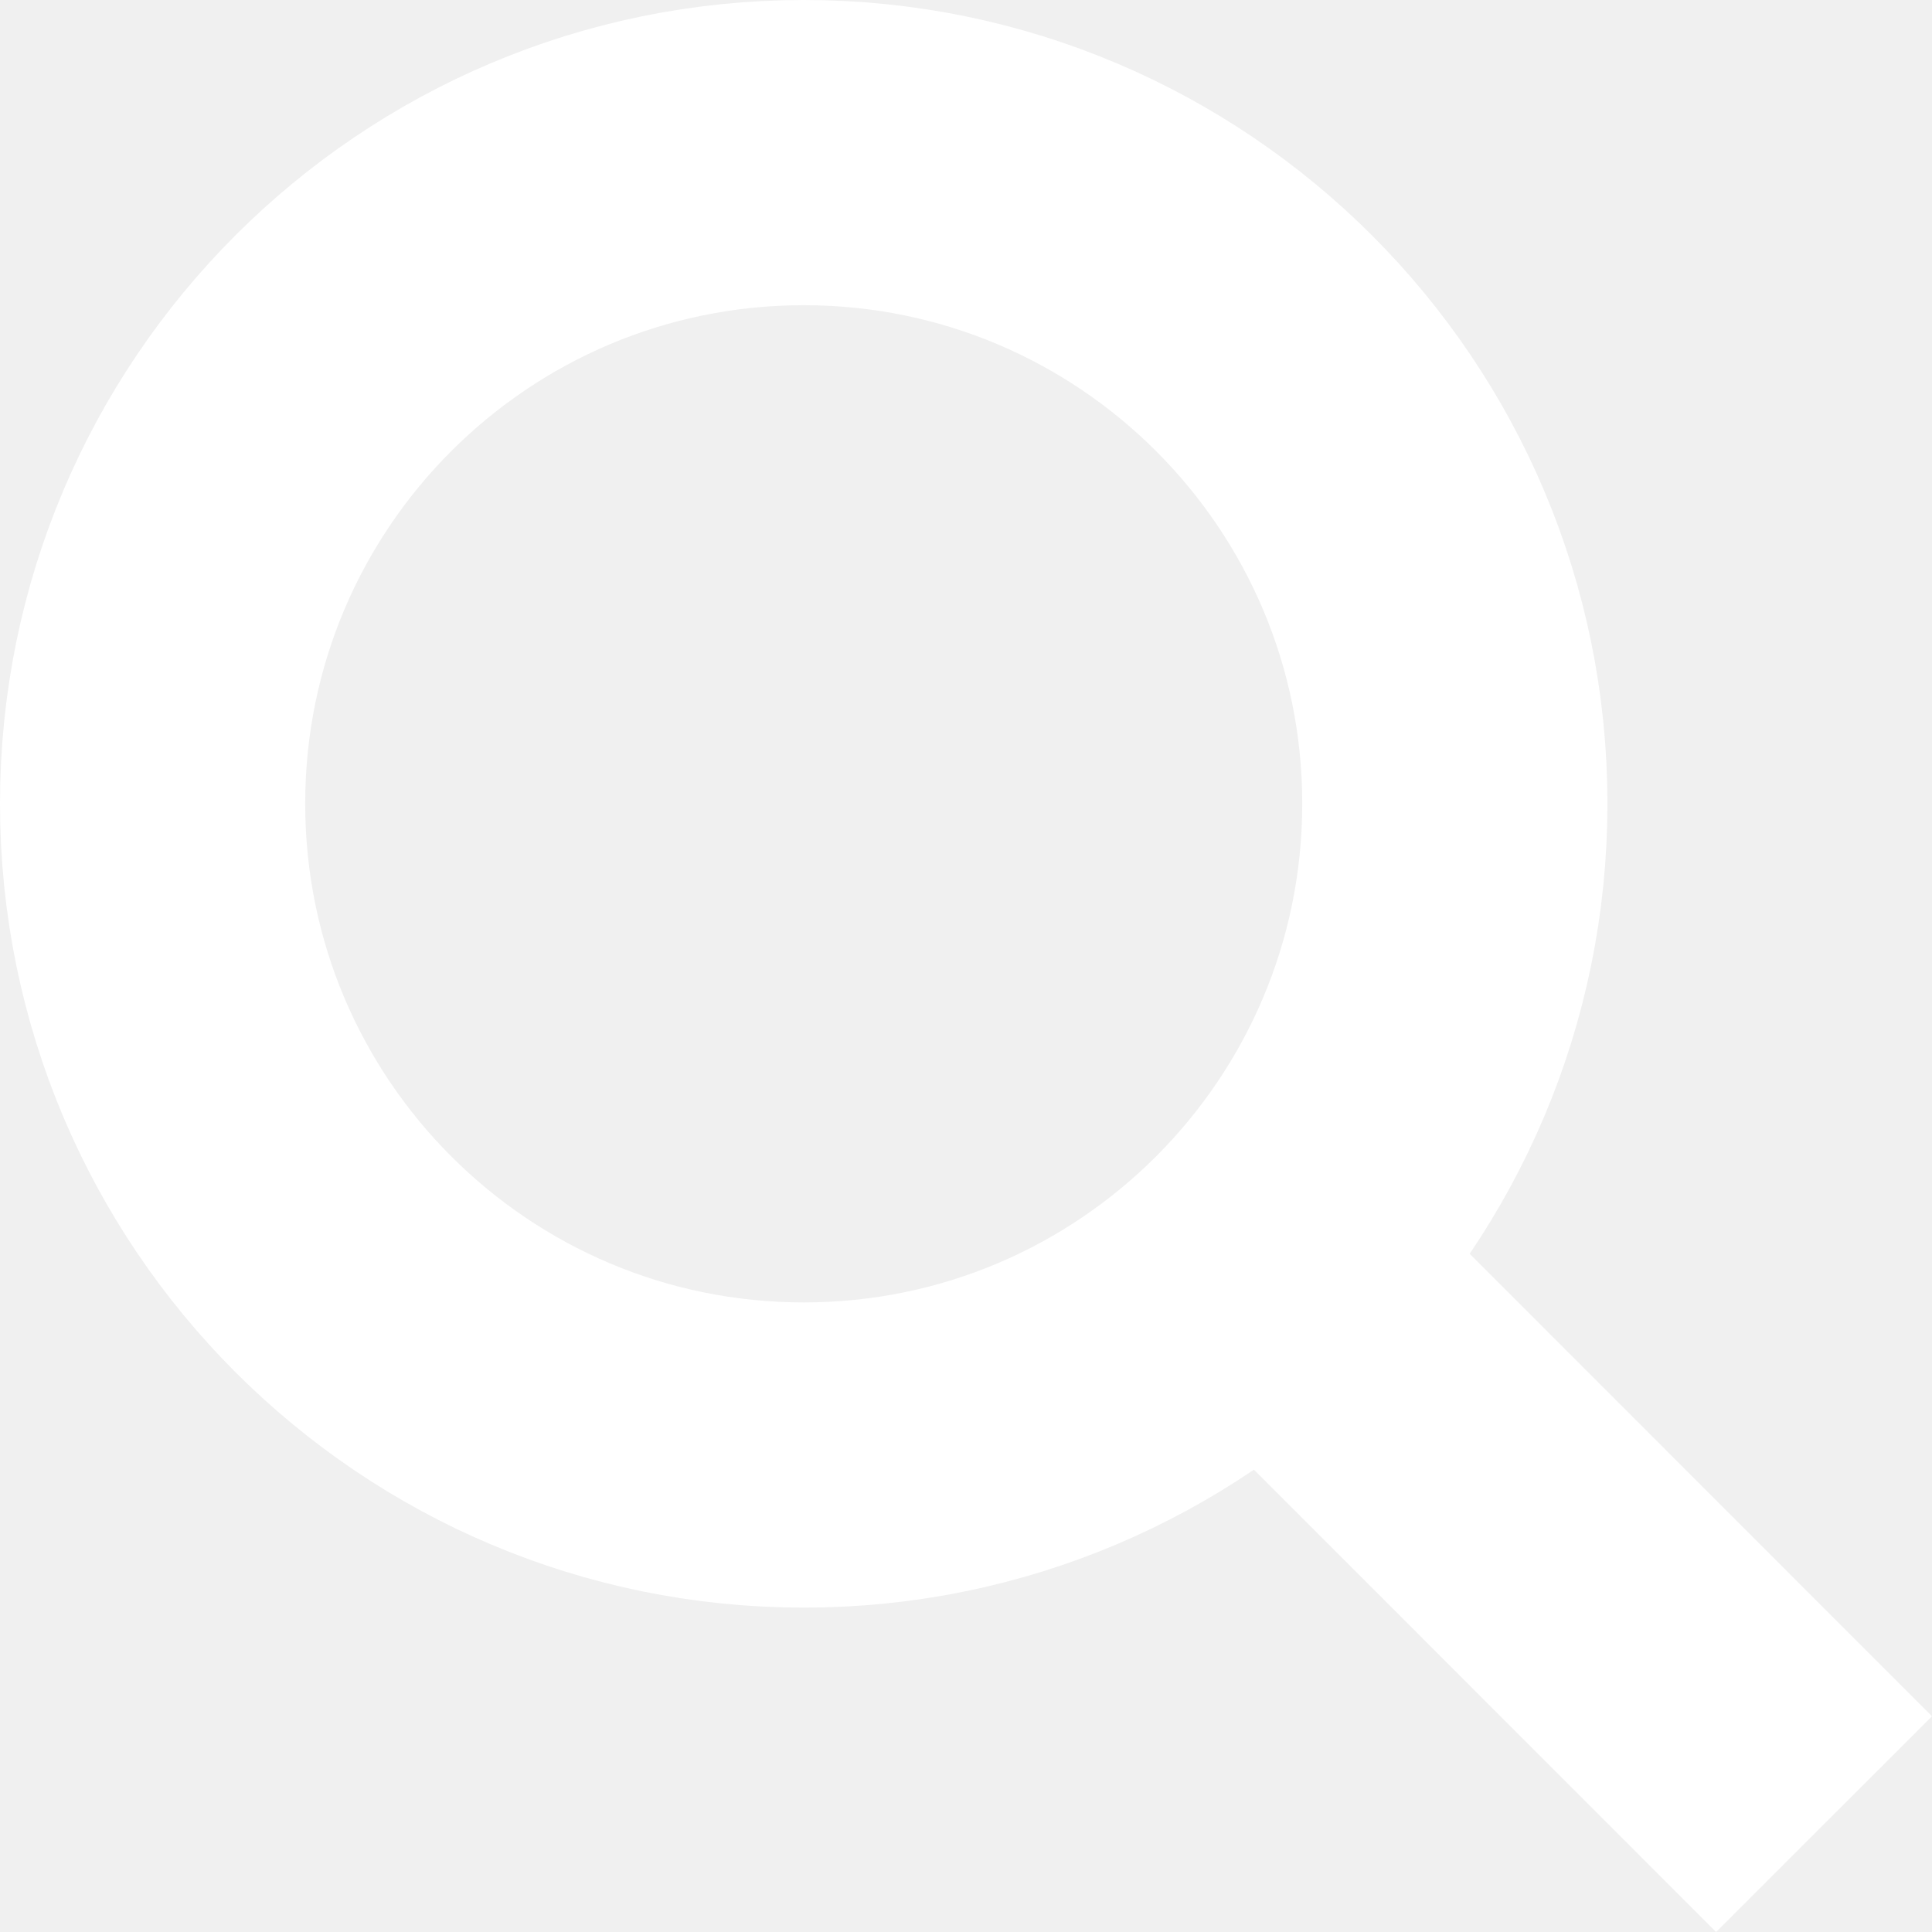
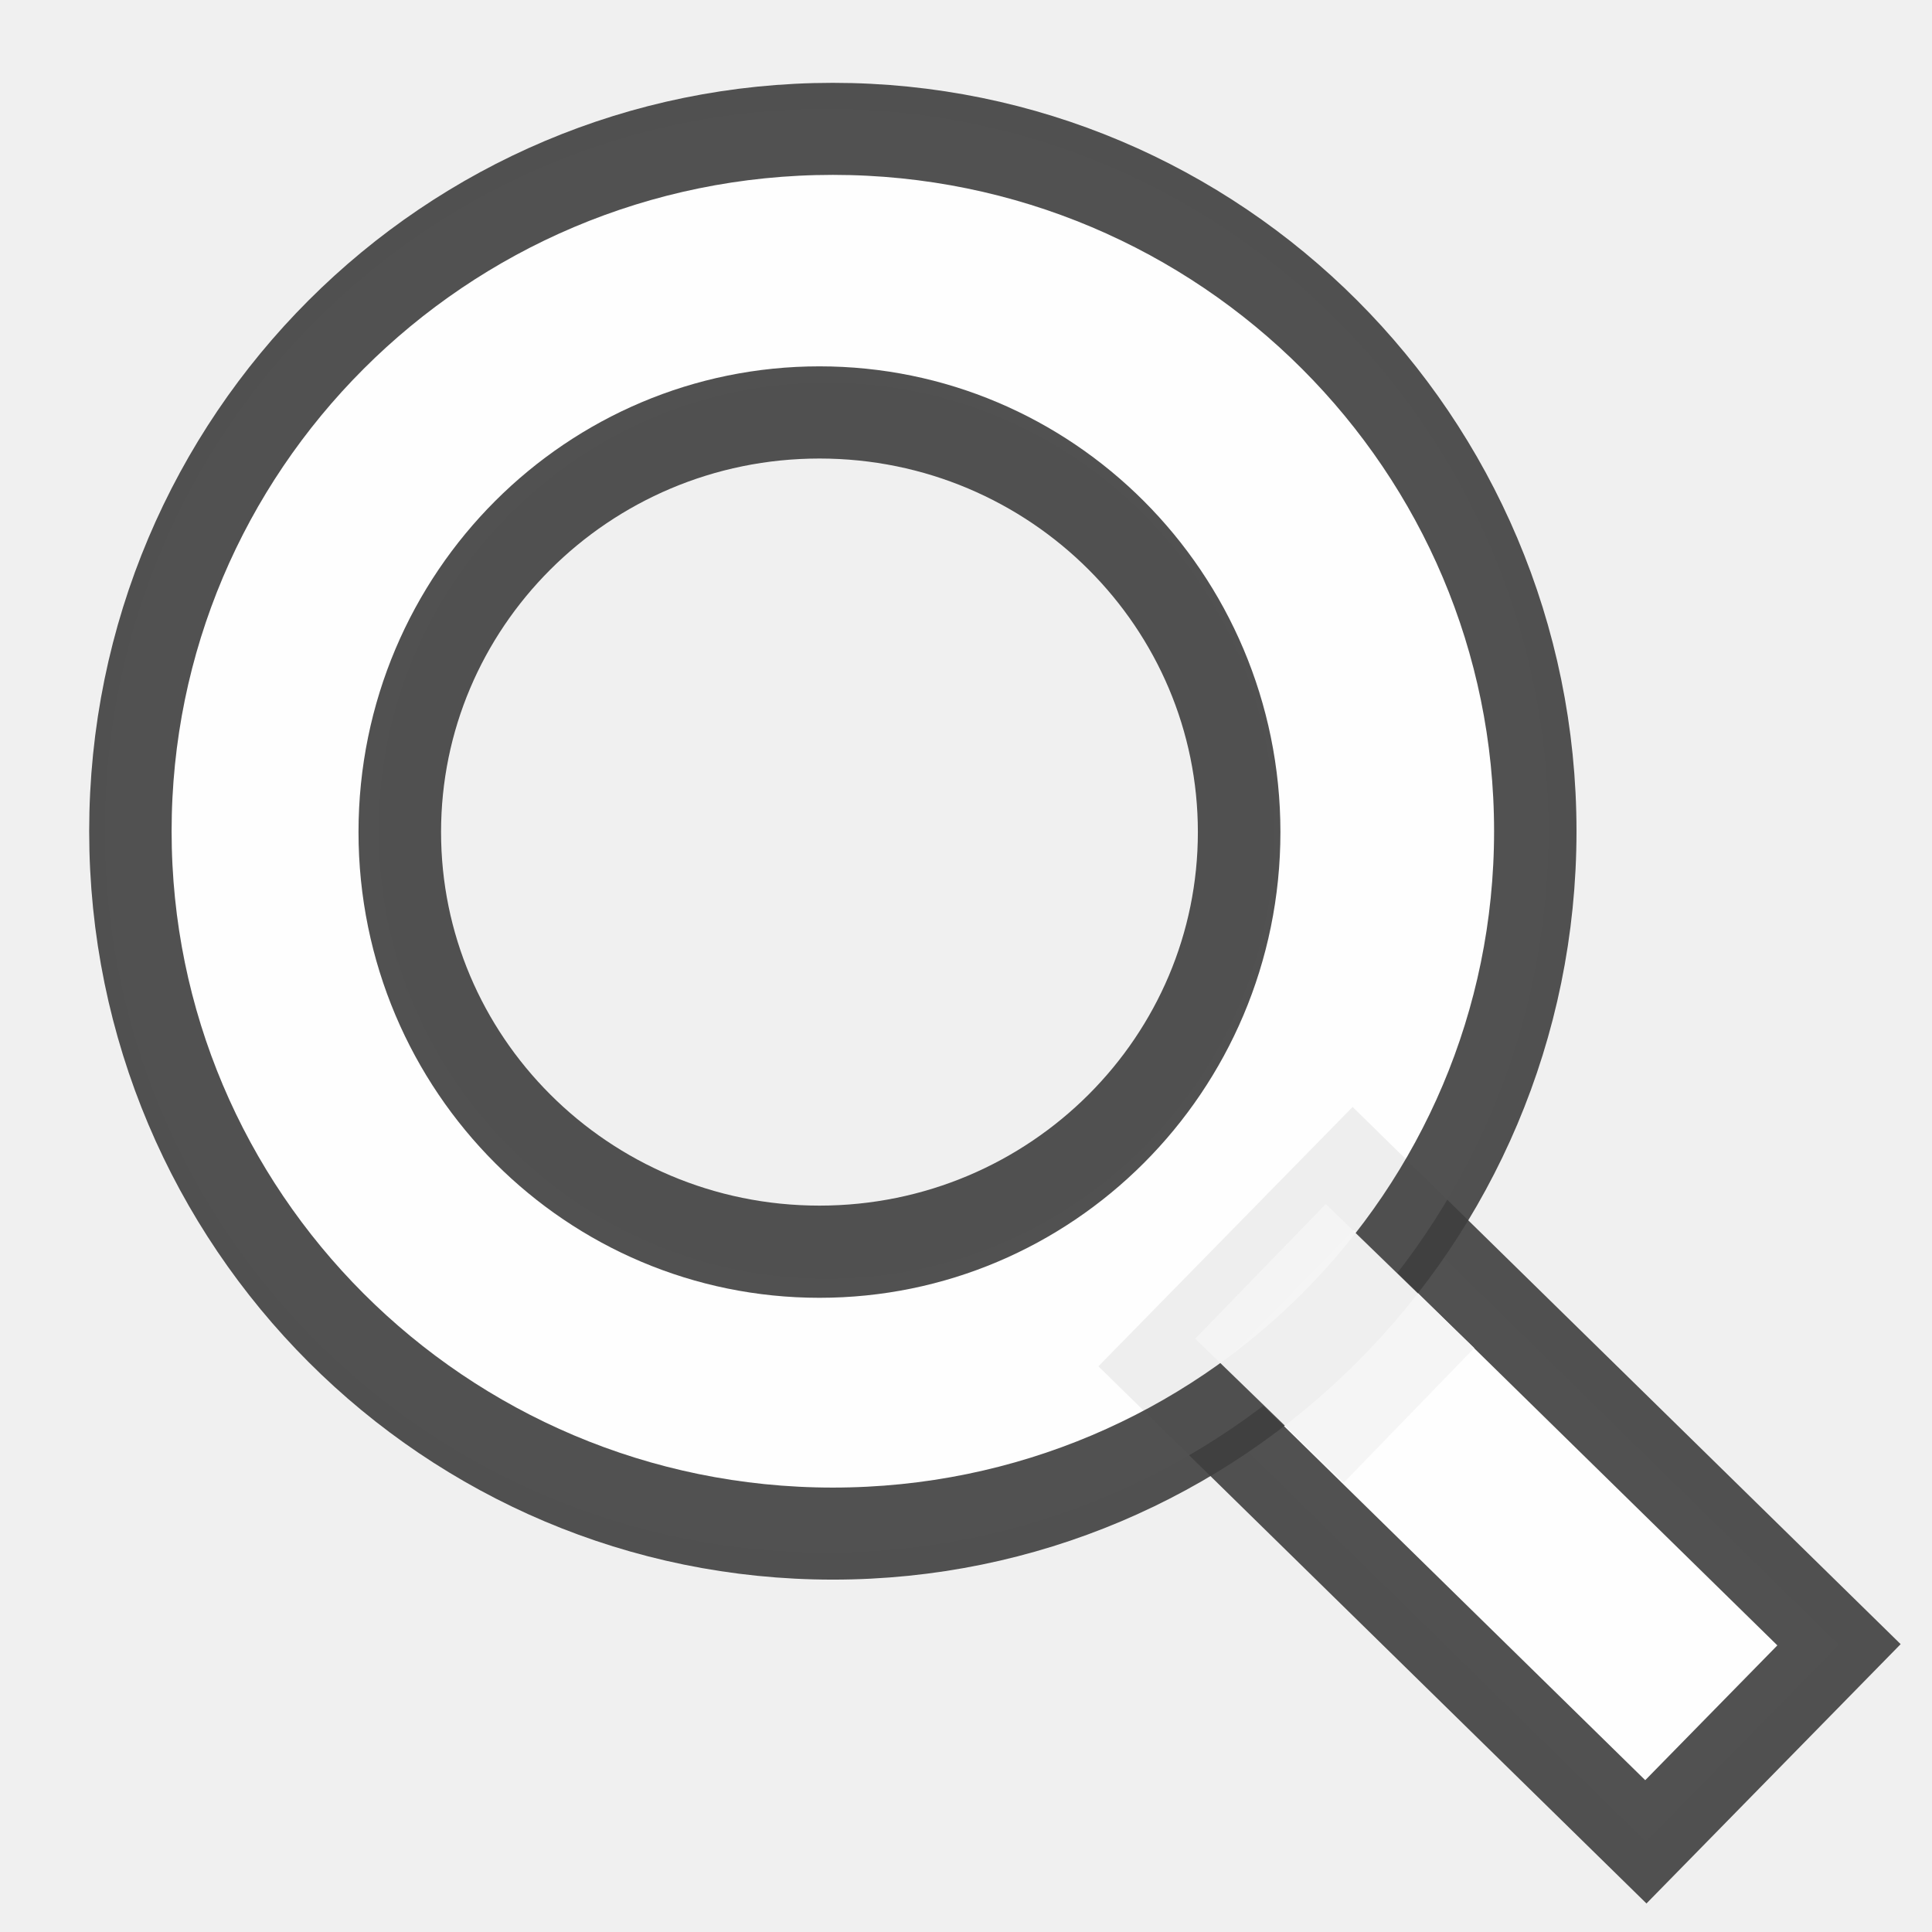
- <svg xmlns="http://www.w3.org/2000/svg" version="1.1" id="Layer_1" x="0px" y="0px" width="22.156px" height="22.156px" viewBox="0 0 22.156 22.156" enable-background="new 0 0 22.156 22.156" xml:space="preserve">
+ <svg xmlns="http://www.w3.org/2000/svg" version="1.0" id="Layer_1" x="0px" y="0px" width="22.16" height="22.156" viewBox="0 0 22.156 22.156" enable-background="new 0 0 22.156 22.156" xml:space="preserve">
  <defs id="defs10" />
  <g id="g3">
-     <path fill="none" stroke="#4C4D4F" stroke-width="3.5" d="M1.75,9.216c0,4.125,3.342,7.47,7.468,7.47   c4.121,0,7.466-3.345,7.466-7.47c0-4.123-3.345-7.466-7.466-7.466C5.092,1.75,1.75,5.093,1.75,9.216z" id="path5" style="stroke:#ffffff;stroke-opacity:1" />
-     <line fill="none" stroke="#4C4D4F" stroke-width="3.5" x1="14.498" y1="14.497" x2="20.918" y2="20.919" id="line7" style="stroke:#ffffff;stroke-opacity:1" />
+     <rect style="opacity:1;fill:#ffffff;fill-opacity:0.9;fill-rule:nonzero;stroke:#3f3f3f;stroke-width:1;stroke-linecap:round;stroke-linejoin:miter;stroke-miterlimit:4;stroke-dasharray:none;stroke-dashoffset:0;stroke-opacity:0.9" id="rect3245" width="3.165" height="7.802" x="-1.874" y="20.466" transform="matrix(0.6999914,-0.7141512,0.7141512,0.6999914,0,0)" />
+     <path d="M 2.771,9.527 C 2.771,13.233 5.774,16.238 9.481,16.238 C 13.183,16.238 16.189,13.233 16.189,9.527 C 16.189,5.823 13.183,2.819 9.481,2.819 C 5.774,2.819 2.771,5.823 2.771,9.527 z" id="path5" style="fill:none;stroke:#ffffff;stroke-width:3.145;stroke-opacity:0.9" />
+     <path style="opacity:1;fill:#ffffff;fill-opacity:0;fill-rule:nonzero;stroke:#3f3f3f;stroke-width:0.377;stroke-linecap:round;stroke-linejoin:miter;stroke-miterlimit:4;stroke-dasharray:none;stroke-dashoffset:0;stroke-opacity:0.9" id="path3758" d="M -2.544,10.263 A 3.213,2.877 0 1 1 -8.97,10.263 A 3.213,2.877 0 1 1 -2.544,10.263 z" transform="matrix(2.507645,0,0,2.800204,23.9872,-19.2043)" />
+     <path style="opacity:1;fill:#ffffff;fill-opacity:0;fill-rule:nonzero;stroke:#3f3f3f;stroke-width:0.632;stroke-linecap:round;stroke-linejoin:miter;stroke-miterlimit:4;stroke-dasharray:none;stroke-dashoffset:0;stroke-opacity:0.9" id="path3760" d="M -2.544,10.263 A 3.213,2.877 0 1 1 -8.97,10.263 A 3.213,2.877 0 1 1 -2.544,10.263 z" transform="matrix(1.49821,0,0,1.673002,18.02242,-7.626188)" />
+     <path style="opacity:1;fill:#ffffff;fill-opacity:0;fill-rule:nonzero;stroke:#ffffff;stroke-width:1;stroke-linecap:round;stroke-linejoin:miter;stroke-miterlimit:4;stroke-dasharray:none;stroke-dashoffset:0;stroke-opacity:0.9" id="path2385" d="M -16.163,9.376 A 1.918,1.702 0 0 1 -17.387,10.963" />
+     <path style="fill:none;fill-rule:evenodd;stroke:#f5f5f5;stroke-width:2.151px;stroke-linecap:butt;stroke-linejoin:miter;stroke-opacity:0.961" d="M 14.456,14.583 L 16.159,16.234" id="path3163" />
  </g>
</svg>
